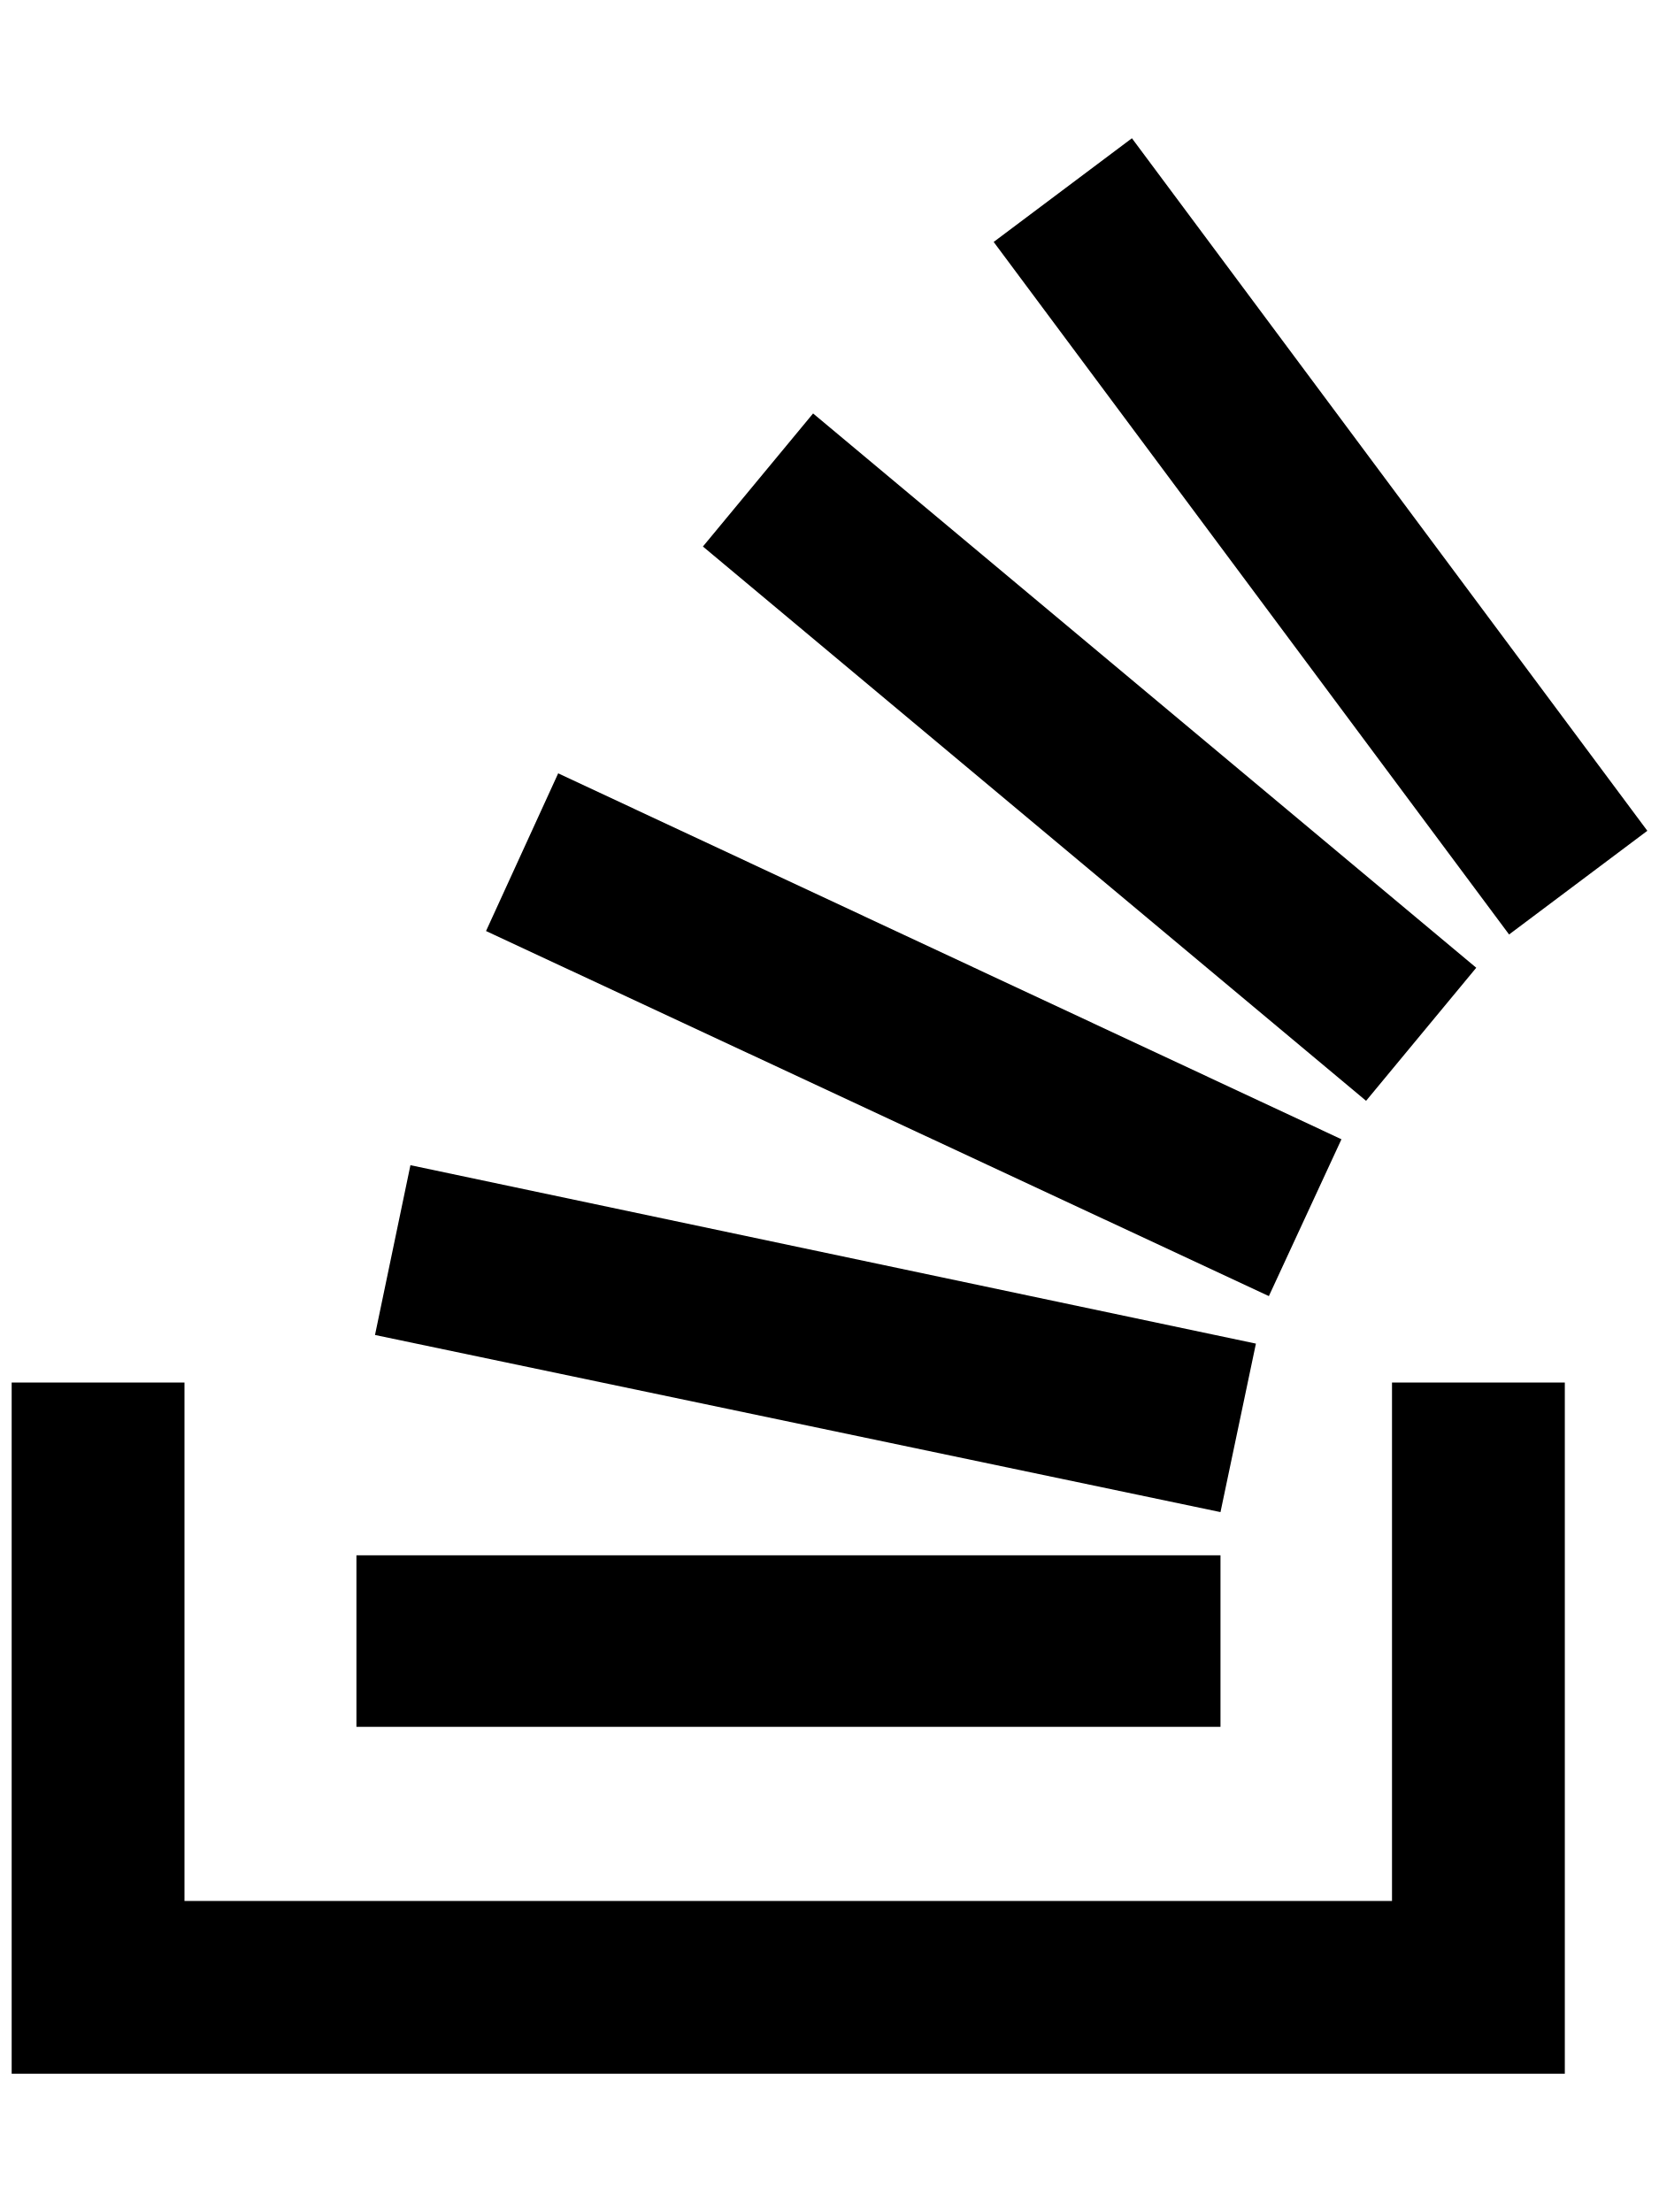
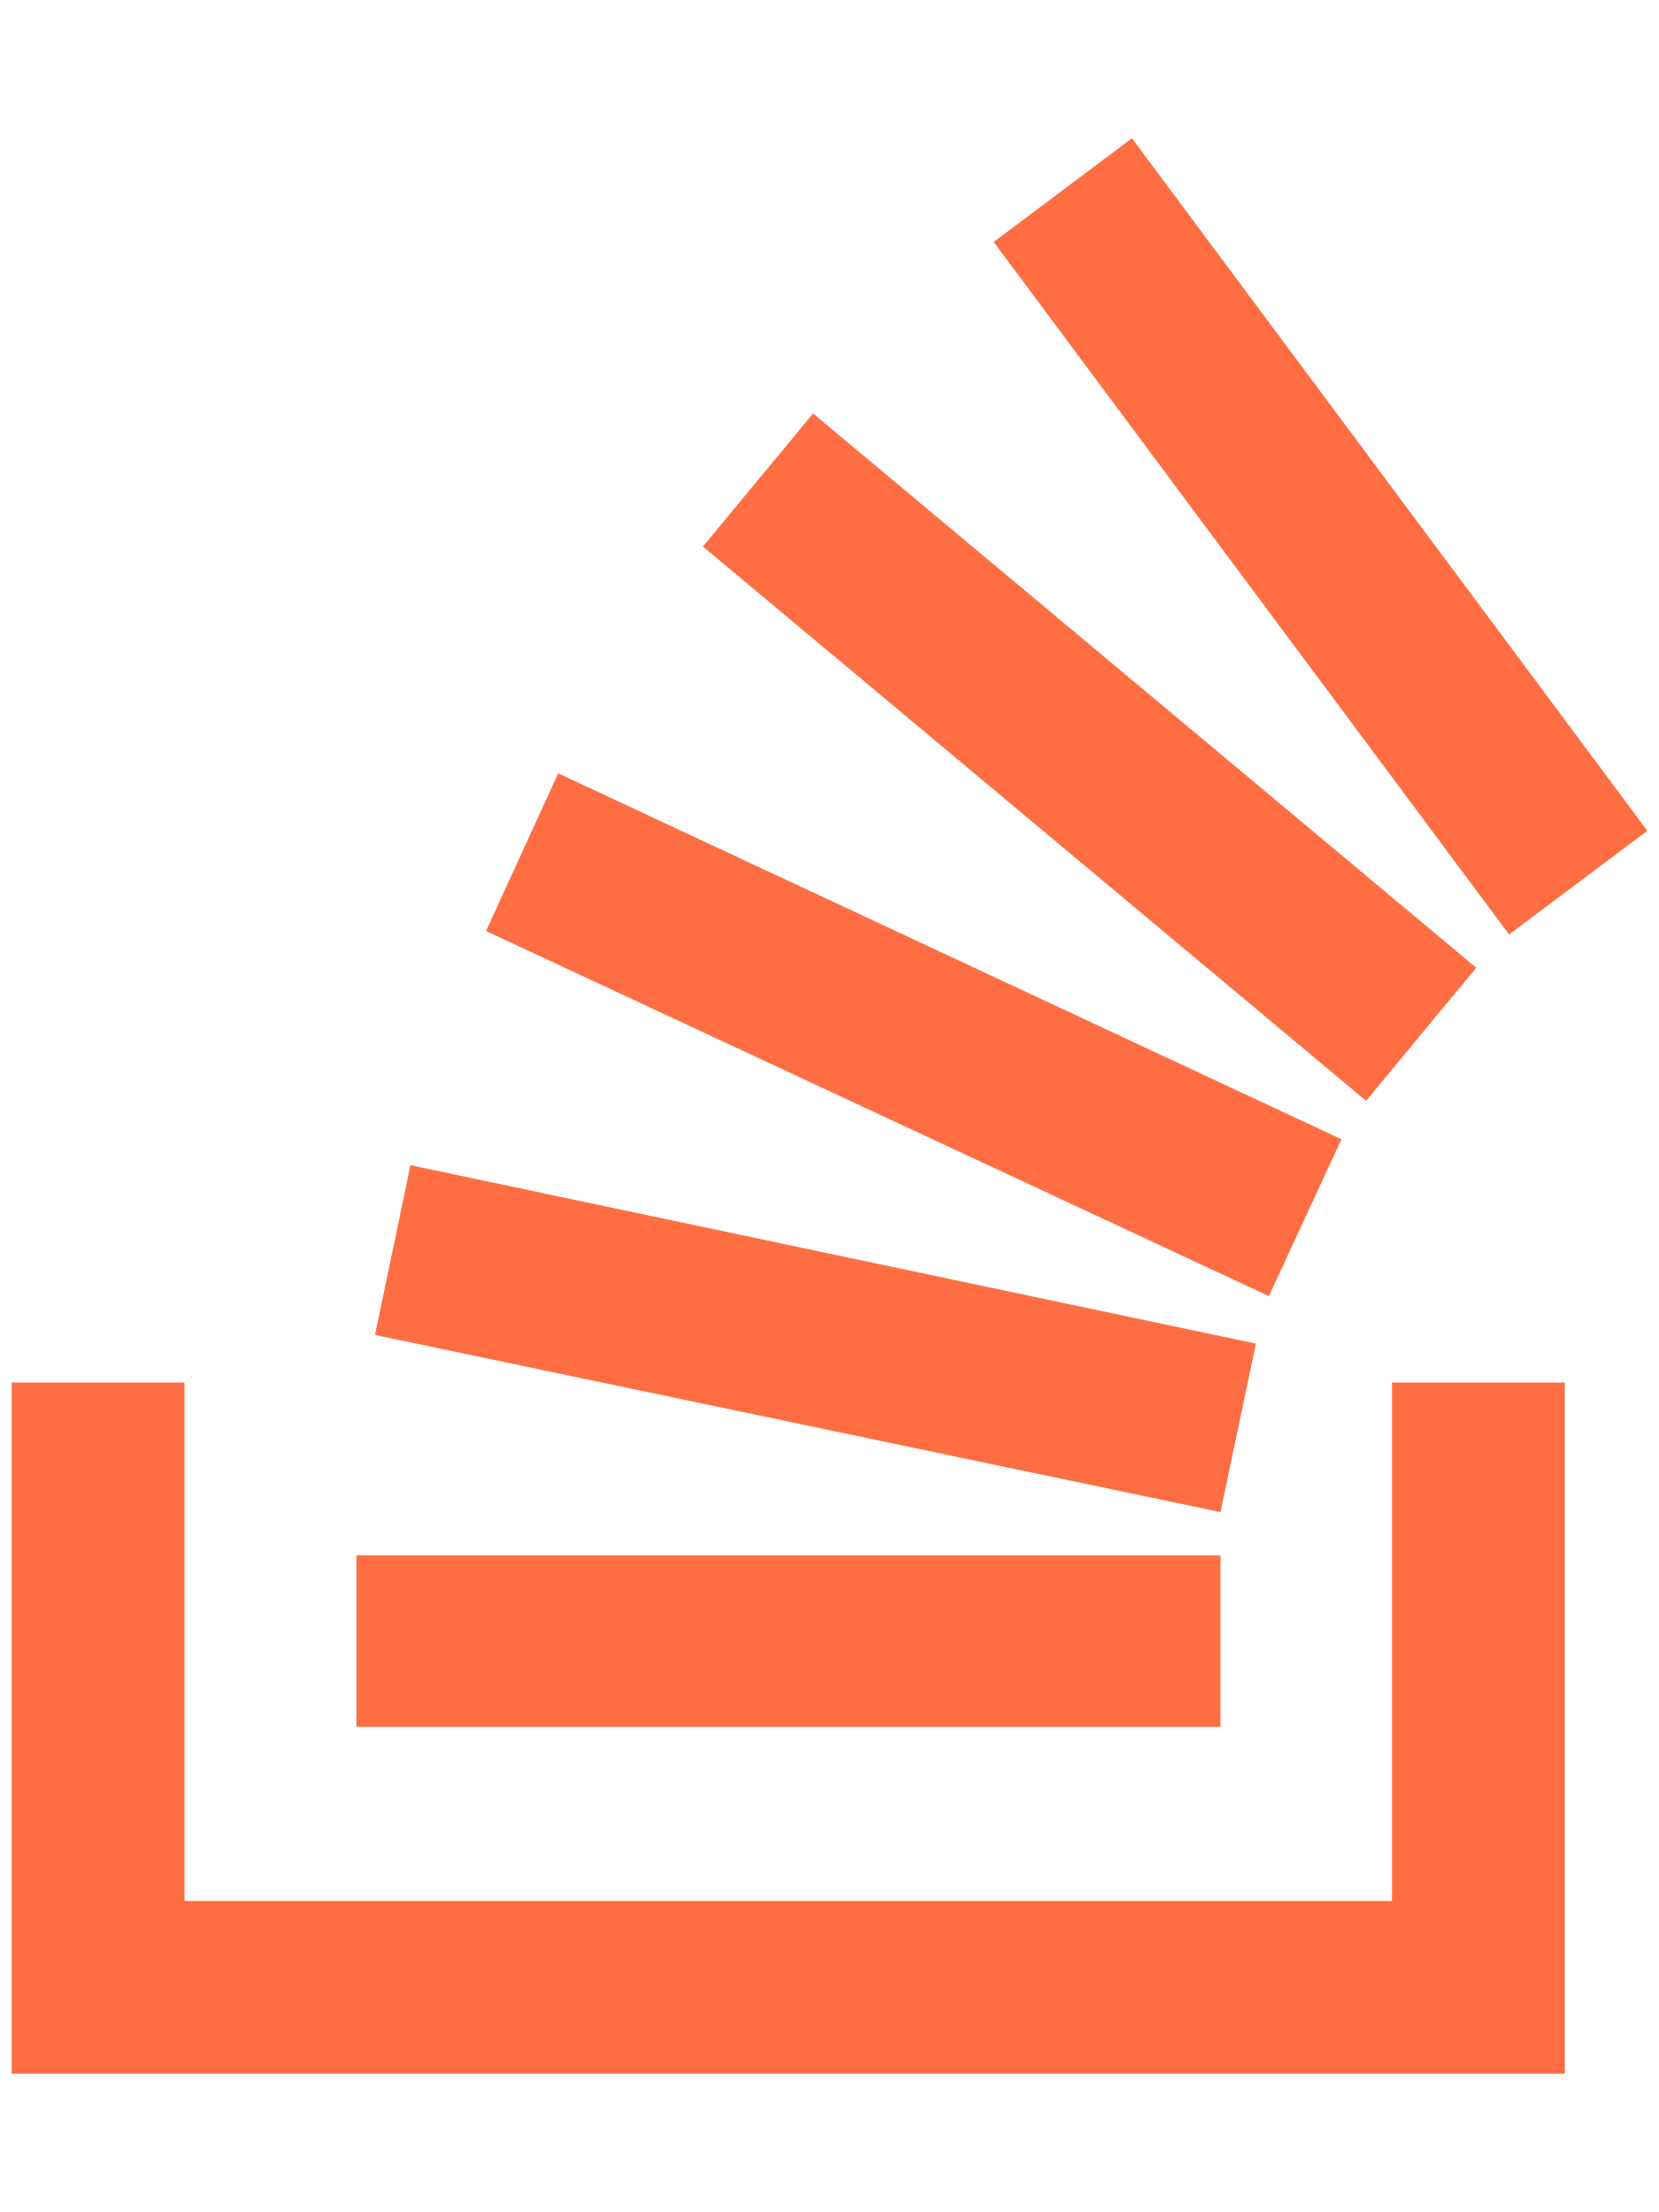
<svg xmlns="http://www.w3.org/2000/svg" aria-hidden="true" focusable="false" data-prefix="fab" data-icon="stack-overflow" role="img" viewBox="0 0 384 512" class="svg-inline--fa fa-stack-overflow fa-w-12">
-   <path fill="currentColor" d="M290.7 311L95 269.7 86.8 309l195.7 41zm51-87L188.2 95.7l-25.5 30.8 153.5 128.3zm-31.2 39.7L129.2 179l-16.7 36.5L293.7 300zM262 32l-32 24 119.3 160.3 32-24zm20.5 328h-200v39.7h200zm39.7 80H42.7V320h-40v160h359.5V320h-40z" class="" />
+   <path fill="#FF6E42" d="M290.7 311L95 269.7 86.8 309l195.7 41zm51-87L188.2 95.7l-25.5 30.8 153.5 128.3zm-31.2 39.7L129.2 179l-16.7 36.5L293.7 300zM262 32l-32 24 119.3 160.3 32-24zm20.5 328h-200v39.7h200zm39.7 80H42.7V320h-40v160h359.5V320h-40z" class="" />
</svg>
